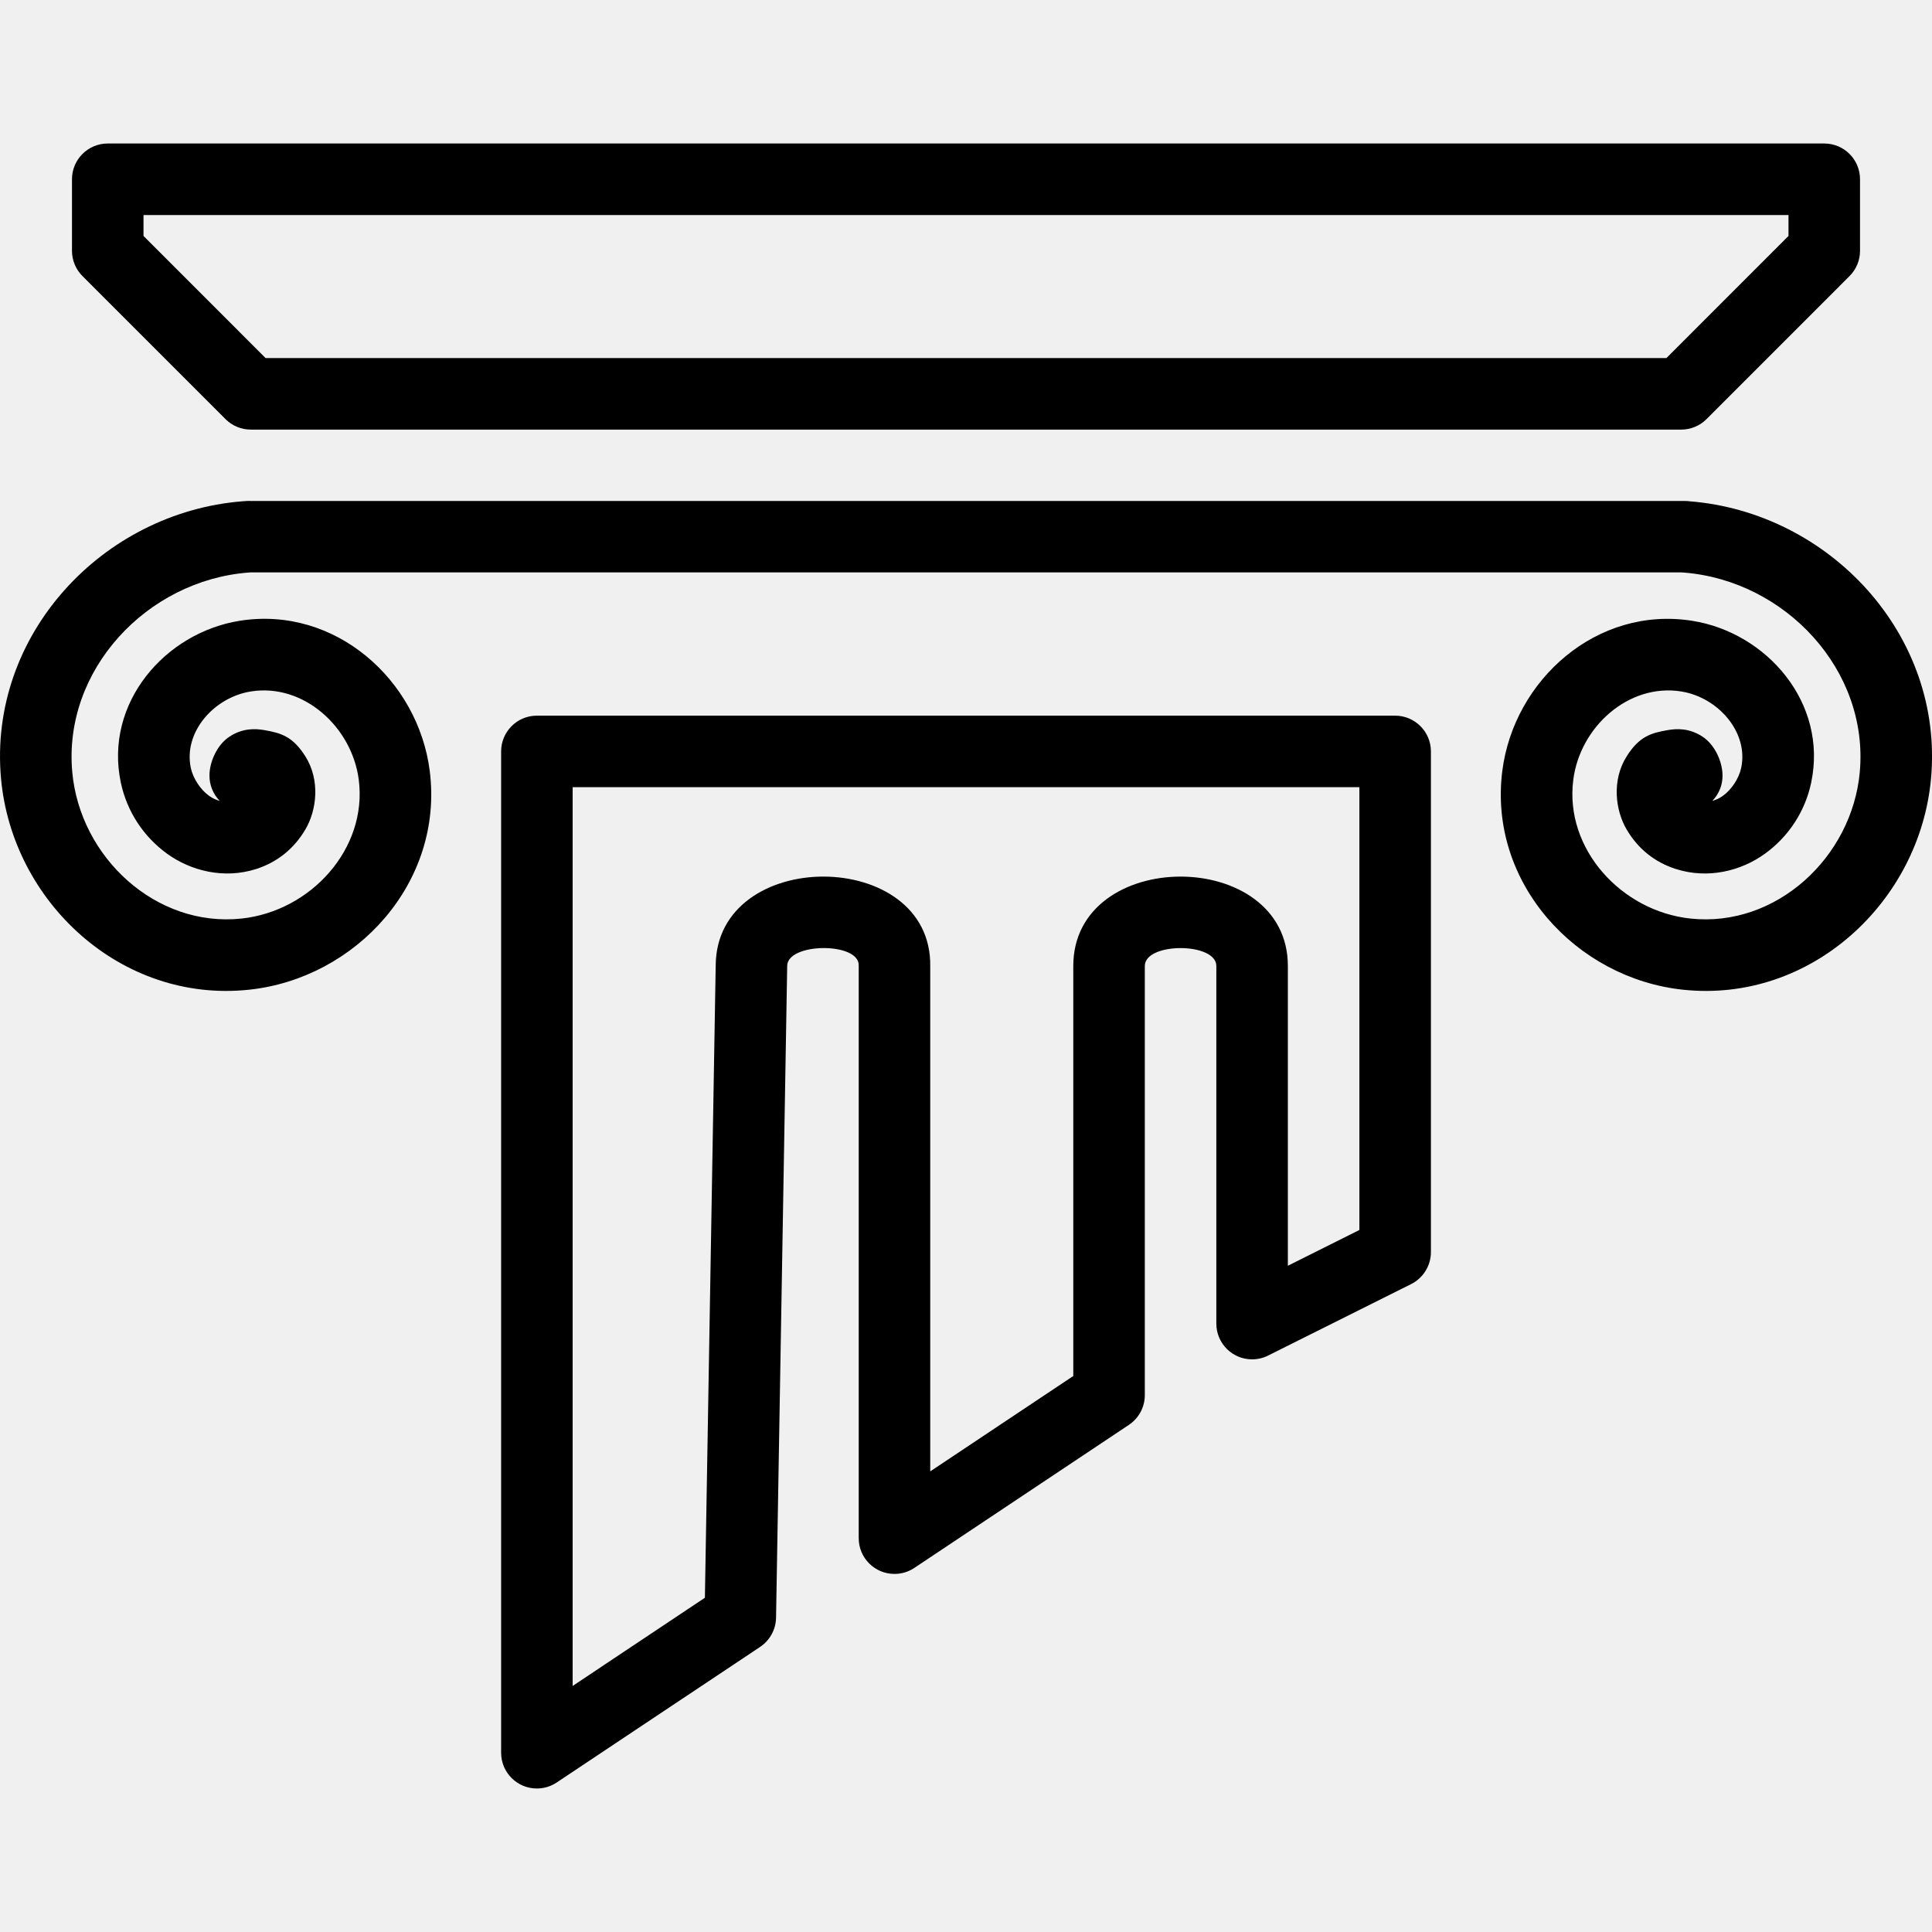
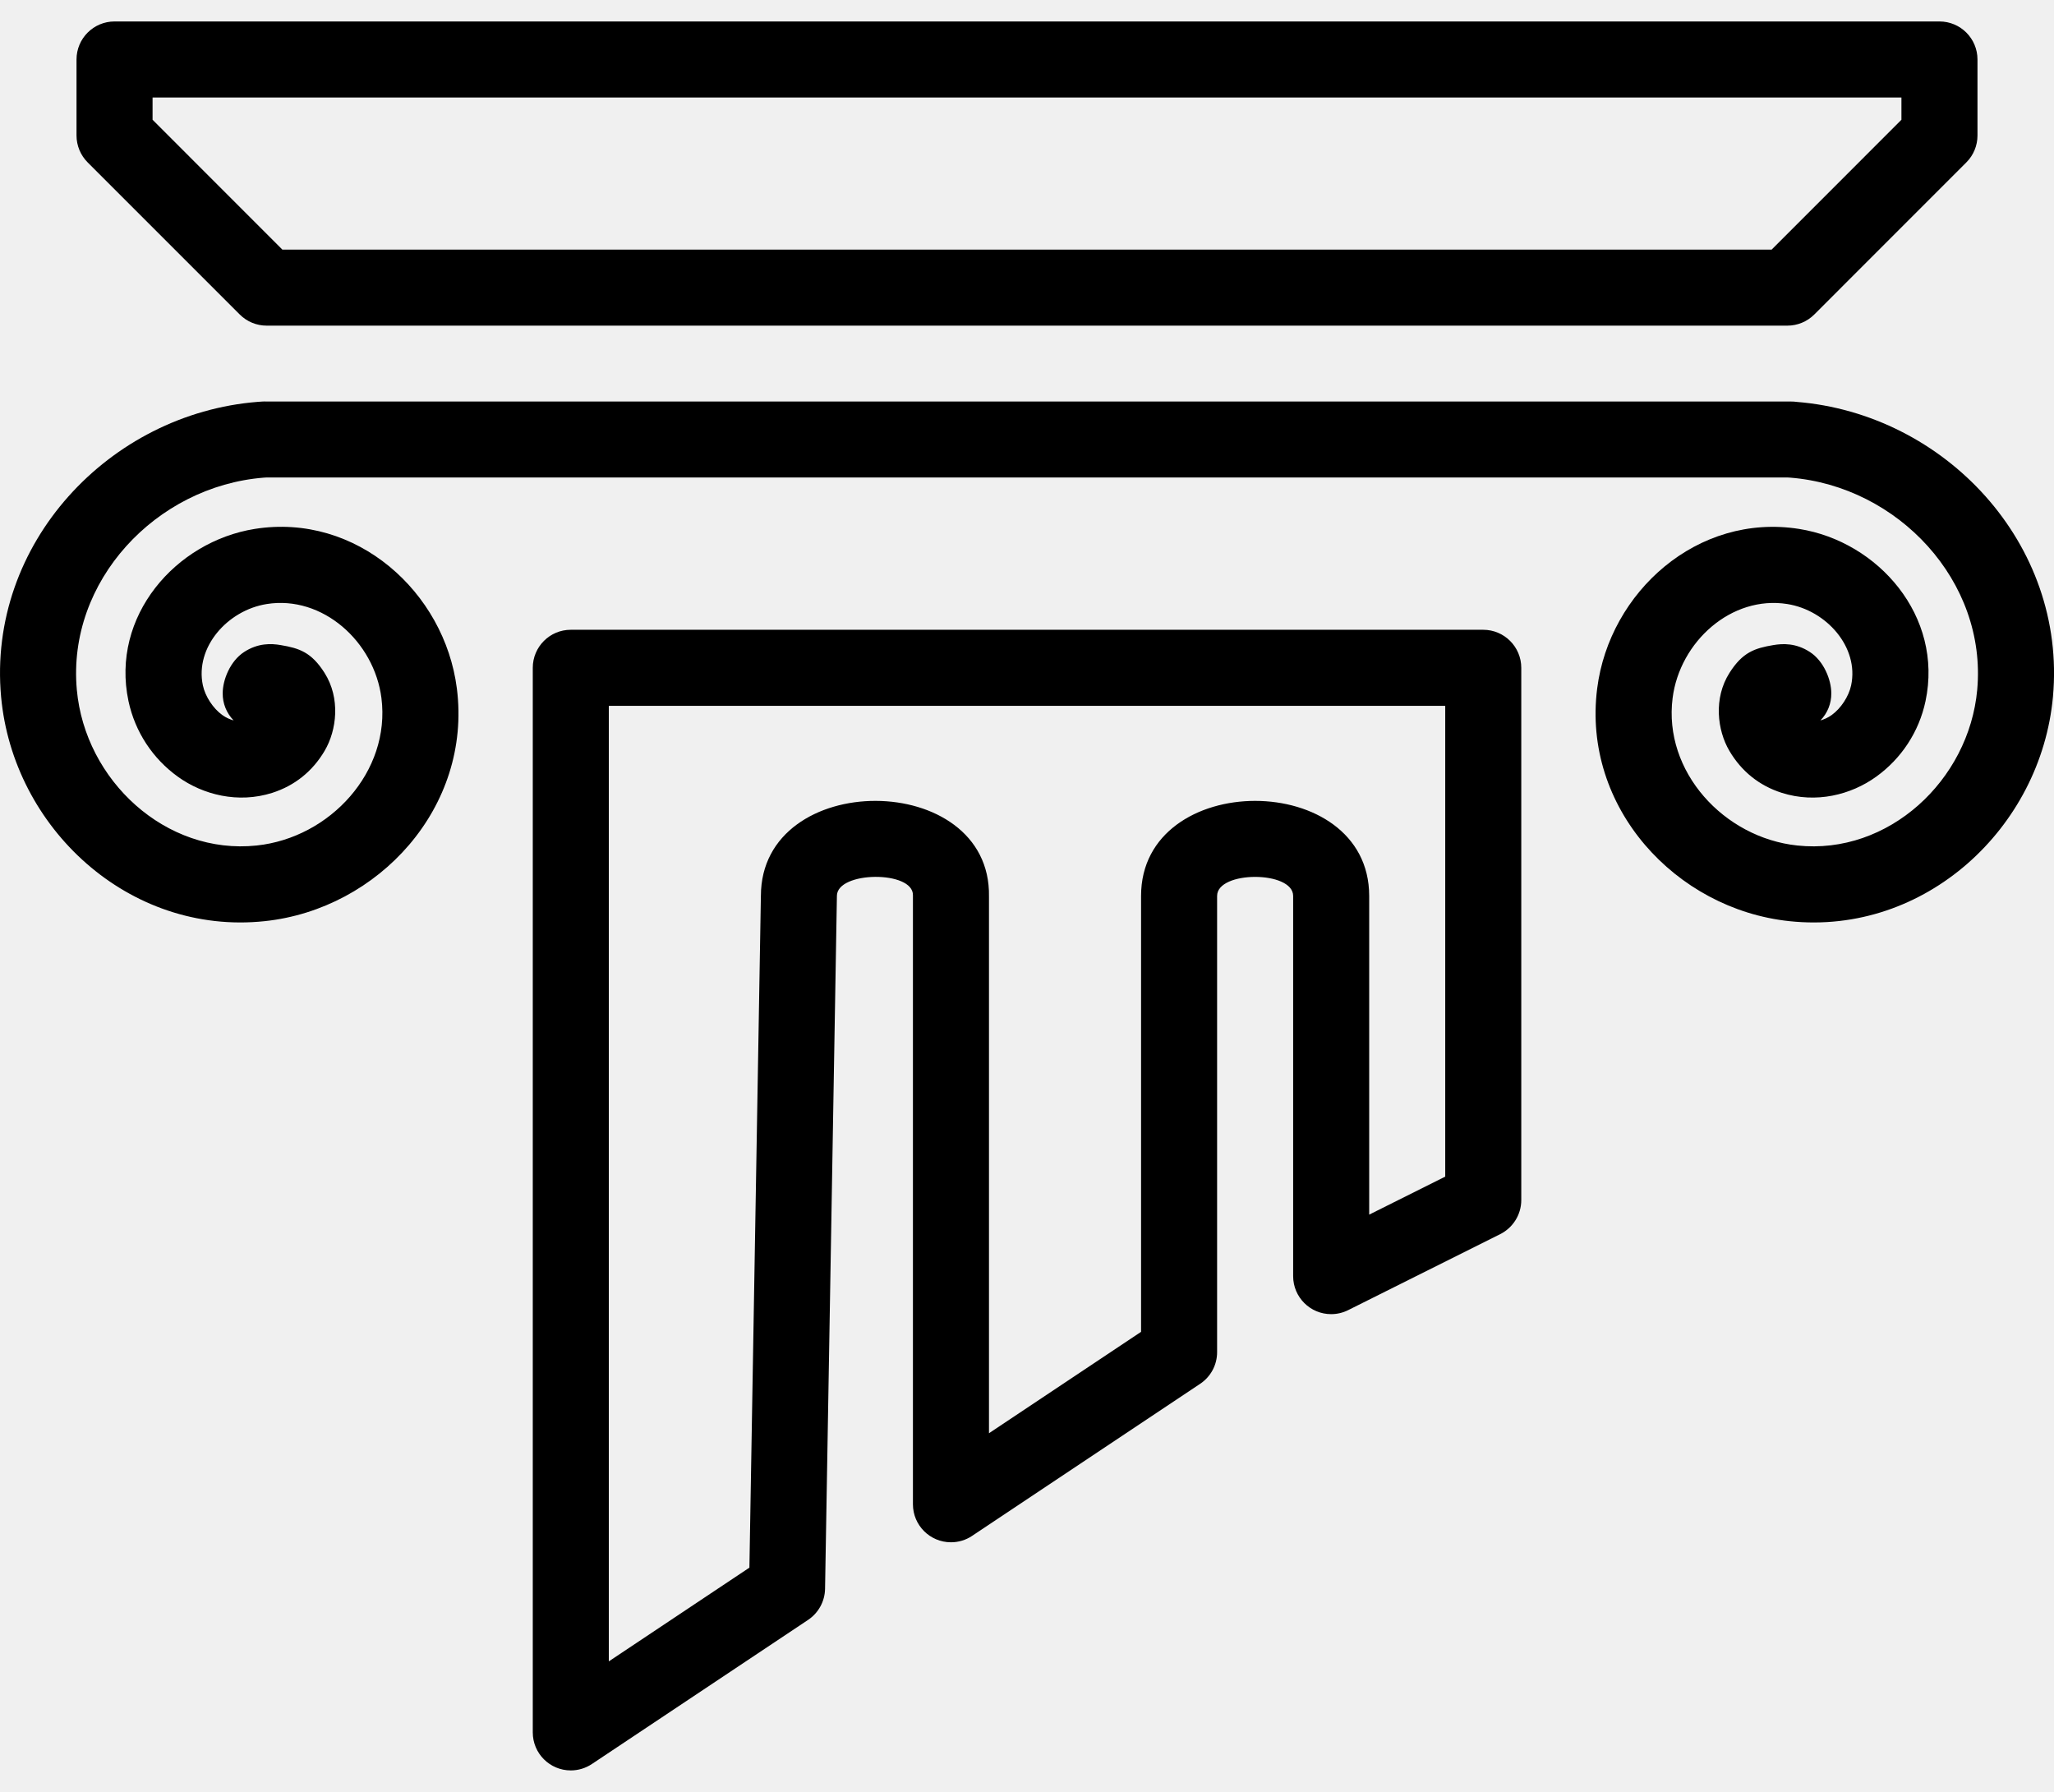
- <svg xmlns="http://www.w3.org/2000/svg" width="47" height="47" viewBox="0 0 47 47" fill="none">
-   <g clip-path="url(#clip0_1_597)">
-     <path d="M5.897 12.195C2.498 12.465 -0.293 15.443 0.025 18.941C0.298 21.943 2.952 24.407 6.058 24.077C8.663 23.801 10.8 21.468 10.454 18.752C10.173 16.546 8.157 14.732 5.83 15.102C4.022 15.39 2.528 17.099 2.94 19.042C3.09 19.746 3.494 20.357 4.07 20.772C4.645 21.186 5.448 21.39 6.23 21.141C6.742 20.977 7.151 20.65 7.428 20.18C7.706 19.709 7.795 18.976 7.425 18.394C7.126 17.925 6.852 17.832 6.422 17.76C6.207 17.724 5.906 17.71 5.586 17.918C5.265 18.127 5.096 18.557 5.096 18.862C5.093 19.094 5.183 19.318 5.346 19.484C5.261 19.459 5.176 19.425 5.086 19.36C4.876 19.209 4.696 18.935 4.642 18.681C4.458 17.812 5.204 16.964 6.103 16.821C7.381 16.617 8.563 17.683 8.728 18.971C8.942 20.654 7.554 22.168 5.874 22.346C3.791 22.567 1.946 20.855 1.758 18.783C1.532 16.3 3.57 14.126 6.035 13.929C6.057 13.928 6.079 13.927 6.101 13.925H40.9C40.922 13.927 40.944 13.928 40.965 13.929C43.43 14.126 45.469 16.3 45.243 18.783C45.054 20.856 43.21 22.568 41.126 22.346C39.446 22.168 38.058 20.654 38.273 18.972C38.437 17.683 39.619 16.618 40.898 16.821C41.796 16.964 42.543 17.813 42.358 18.681C42.304 18.935 42.124 19.209 41.914 19.36C41.824 19.425 41.74 19.459 41.655 19.484C41.818 19.318 41.907 19.094 41.904 18.862C41.904 18.558 41.735 18.127 41.415 17.919C41.095 17.71 40.794 17.724 40.579 17.76C40.149 17.832 39.874 17.925 39.575 18.395C39.205 18.977 39.295 19.71 39.572 20.18C39.849 20.651 40.258 20.978 40.771 21.141C41.553 21.39 42.355 21.187 42.931 20.772C43.506 20.358 43.911 19.747 44.06 19.043C44.472 17.099 42.978 15.391 41.171 15.103C38.843 14.732 36.827 16.546 36.547 18.752C36.201 21.468 38.338 23.801 40.943 24.077C44.049 24.407 46.703 21.943 46.976 18.941C47.294 15.443 44.503 12.465 41.103 12.195C41.033 12.184 40.968 12.189 40.9 12.187H6.101C6.033 12.183 5.962 12.191 5.897 12.195L5.897 12.195ZM2.621 3.491C2.141 3.491 1.751 3.88 1.751 4.361V6.101C1.751 6.331 1.843 6.553 2.006 6.716L5.486 10.196C5.649 10.359 5.87 10.451 6.101 10.451H40.9C41.13 10.451 41.352 10.359 41.515 10.196L44.994 6.716C45.158 6.553 45.249 6.331 45.249 6.101V4.361C45.249 3.88 44.86 3.491 44.379 3.491C44.379 3.491 2.621 3.491 2.621 3.491ZM3.491 5.231H43.509V5.74L40.539 8.711H6.461L3.491 5.74V5.231ZM13.06 17.41C12.58 17.41 12.191 17.8 12.191 18.28V42.639C12.191 43.12 12.58 43.509 13.061 43.509C13.233 43.509 13.4 43.458 13.543 43.363L18.492 40.064C18.729 39.905 18.874 39.64 18.879 39.355L19.15 23.515C19.15 23.51 19.15 23.505 19.15 23.5C19.15 22.929 20.9 22.913 20.89 23.484C20.89 23.49 20.89 23.495 20.89 23.5V37.42C20.89 37.9 21.28 38.289 21.76 38.289C21.932 38.289 22.1 38.239 22.243 38.143L27.462 34.663C27.704 34.502 27.85 34.231 27.85 33.94V23.5C27.85 22.919 29.59 22.919 29.59 23.5V32.2C29.59 32.68 29.98 33.07 30.46 33.069C30.595 33.069 30.728 33.038 30.849 32.977L34.329 31.238C34.623 31.09 34.81 30.789 34.81 30.46V18.28C34.81 17.8 34.42 17.41 33.94 17.41H13.061H13.06V17.41ZM13.931 19.15H33.07V29.922L31.33 30.792V23.5C31.33 20.6 26.11 20.6 26.11 23.5V33.474L22.63 35.794V23.5V23.515C22.682 20.605 17.411 20.59 17.411 23.5V23.485L17.148 38.869L13.931 41.014V19.15H13.931Z" fill="black" />
-   </g>
-   <defs>
-     <clipPath id="clip0_1_597">
-       <rect width="47" height="47" fill="white" />
-     </clipPath>
-   </defs>
+ <svg xmlns="http://www.w3.org/2000/svg" width="47" height="41" viewBox="0 0 47 41" fill="none">
+   <path d="M5.897 9.195C2.498 9.465 -0.293 12.443 0.025 15.941C0.298 18.943 2.952 21.407 6.058 21.077C8.663 20.801 10.8 18.468 10.454 15.752C10.173 13.546 8.157 11.732 5.83 12.102C4.022 12.39 2.528 14.099 2.94 16.042C3.09 16.746 3.494 17.357 4.07 17.772C4.645 18.186 5.448 18.39 6.23 18.141C6.742 17.977 7.151 17.65 7.428 17.18C7.706 16.709 7.795 15.976 7.425 15.394C7.126 14.925 6.852 14.832 6.422 14.76C6.207 14.723 5.906 14.71 5.586 14.918C5.265 15.127 5.096 15.557 5.096 15.862C5.093 16.094 5.183 16.318 5.346 16.484C5.261 16.459 5.176 16.425 5.086 16.36C4.876 16.209 4.696 15.935 4.642 15.681C4.458 14.812 5.204 13.964 6.103 13.821C7.381 13.617 8.563 14.682 8.728 15.971C8.942 17.654 7.554 19.168 5.874 19.346C3.791 19.567 1.946 17.855 1.758 15.783C1.532 13.3 3.57 11.126 6.035 10.929C6.057 10.928 6.079 10.927 6.101 10.925H40.9C40.922 10.927 40.944 10.928 40.965 10.929C43.43 11.126 45.469 13.3 45.243 15.783C45.054 17.856 43.21 19.568 41.126 19.346C39.446 19.168 38.058 17.654 38.273 15.972C38.437 14.683 39.619 13.618 40.898 13.821C41.796 13.964 42.543 14.813 42.358 15.681C42.304 15.935 42.124 16.209 41.914 16.36C41.824 16.425 41.74 16.459 41.655 16.484C41.818 16.318 41.907 16.094 41.904 15.862C41.904 15.558 41.735 15.127 41.415 14.919C41.095 14.71 40.794 14.724 40.579 14.76C40.149 14.832 39.874 14.925 39.575 15.395C39.205 15.977 39.295 16.71 39.572 17.18C39.849 17.651 40.258 17.978 40.771 18.141C41.553 18.39 42.355 18.187 42.931 17.772C43.506 17.358 43.911 16.747 44.06 16.043C44.472 14.099 42.978 12.391 41.171 12.103C38.843 11.732 36.827 13.546 36.547 15.752C36.201 18.468 38.338 20.801 40.943 21.077C44.049 21.407 46.703 18.943 46.976 15.941C47.294 12.443 44.503 9.465 41.103 9.195C41.033 9.184 40.968 9.189 40.9 9.187H6.101C6.033 9.183 5.962 9.191 5.897 9.195L5.897 9.195ZM2.621 0.491C2.141 0.491 1.751 0.88 1.751 1.361V3.101C1.751 3.331 1.843 3.553 2.006 3.716L5.486 7.196C5.649 7.359 5.87 7.451 6.101 7.451H40.9C41.13 7.451 41.352 7.359 41.515 7.196L44.994 3.716C45.158 3.553 45.249 3.331 45.249 3.101V1.361C45.249 0.88 44.86 0.491 44.379 0.491C44.379 0.491 2.621 0.491 2.621 0.491ZM3.491 2.231H43.509V2.74L40.539 5.711H6.461L3.491 2.74V2.231ZM13.06 14.41C12.58 14.41 12.191 14.8 12.191 15.28V39.639C12.191 40.12 12.58 40.509 13.061 40.509C13.233 40.509 13.4 40.458 13.543 40.363L18.492 37.064C18.729 36.905 18.874 36.64 18.879 36.355L19.15 20.515C19.15 20.51 19.15 20.505 19.15 20.5C19.15 19.929 20.9 19.913 20.89 20.484C20.89 20.49 20.89 20.495 20.89 20.5V34.42C20.89 34.9 21.28 35.289 21.76 35.289C21.932 35.289 22.1 35.239 22.243 35.143L27.462 31.663C27.704 31.502 27.85 31.231 27.85 30.94V20.5C27.85 19.919 29.59 19.919 29.59 20.5V29.2C29.59 29.68 29.98 30.07 30.46 30.069C30.595 30.069 30.728 30.038 30.849 29.977L34.329 28.238C34.623 28.09 34.81 27.789 34.81 27.46V15.28C34.81 14.8 34.42 14.41 33.94 14.41H13.061H13.06V14.41ZM13.931 16.15H33.07V26.922L31.33 27.792V20.5C31.33 17.6 26.11 17.6 26.11 20.5V30.474L22.63 32.794V20.5V20.515C22.682 17.605 17.411 17.59 17.411 20.5V20.485L17.148 35.869L13.931 38.014V16.15H13.931Z" fill="black" />
</svg>
